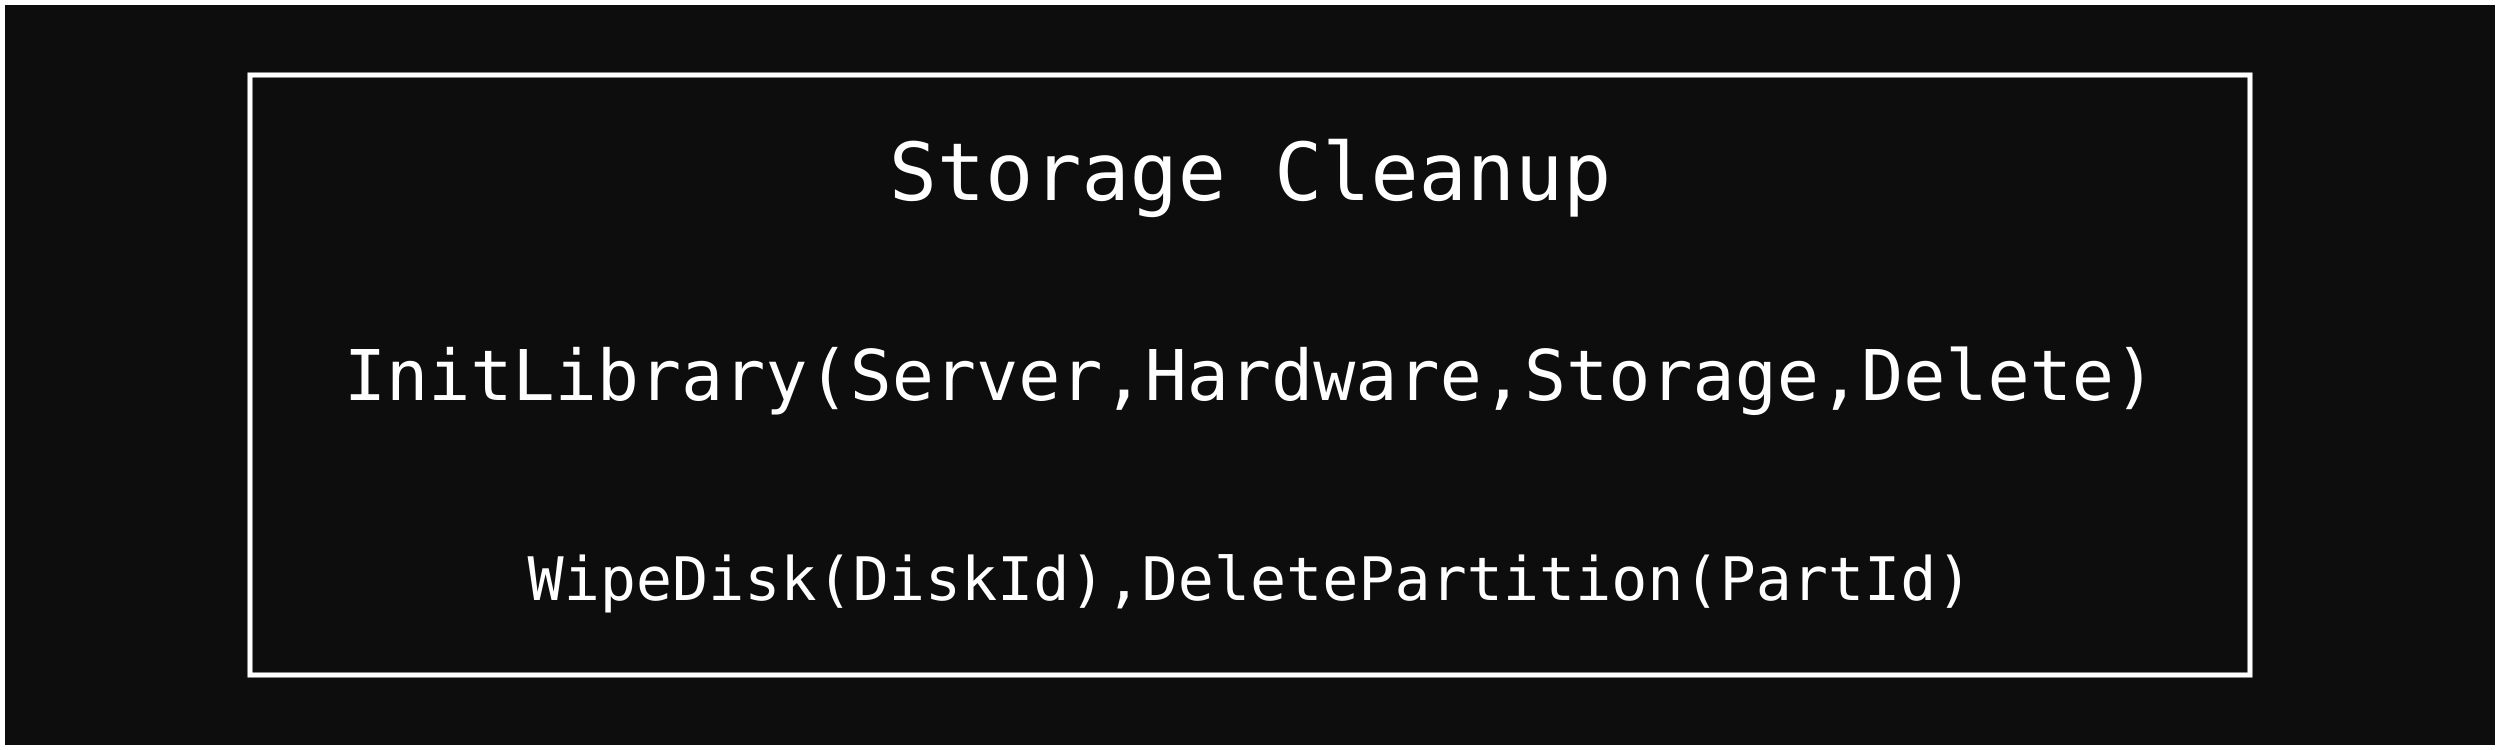
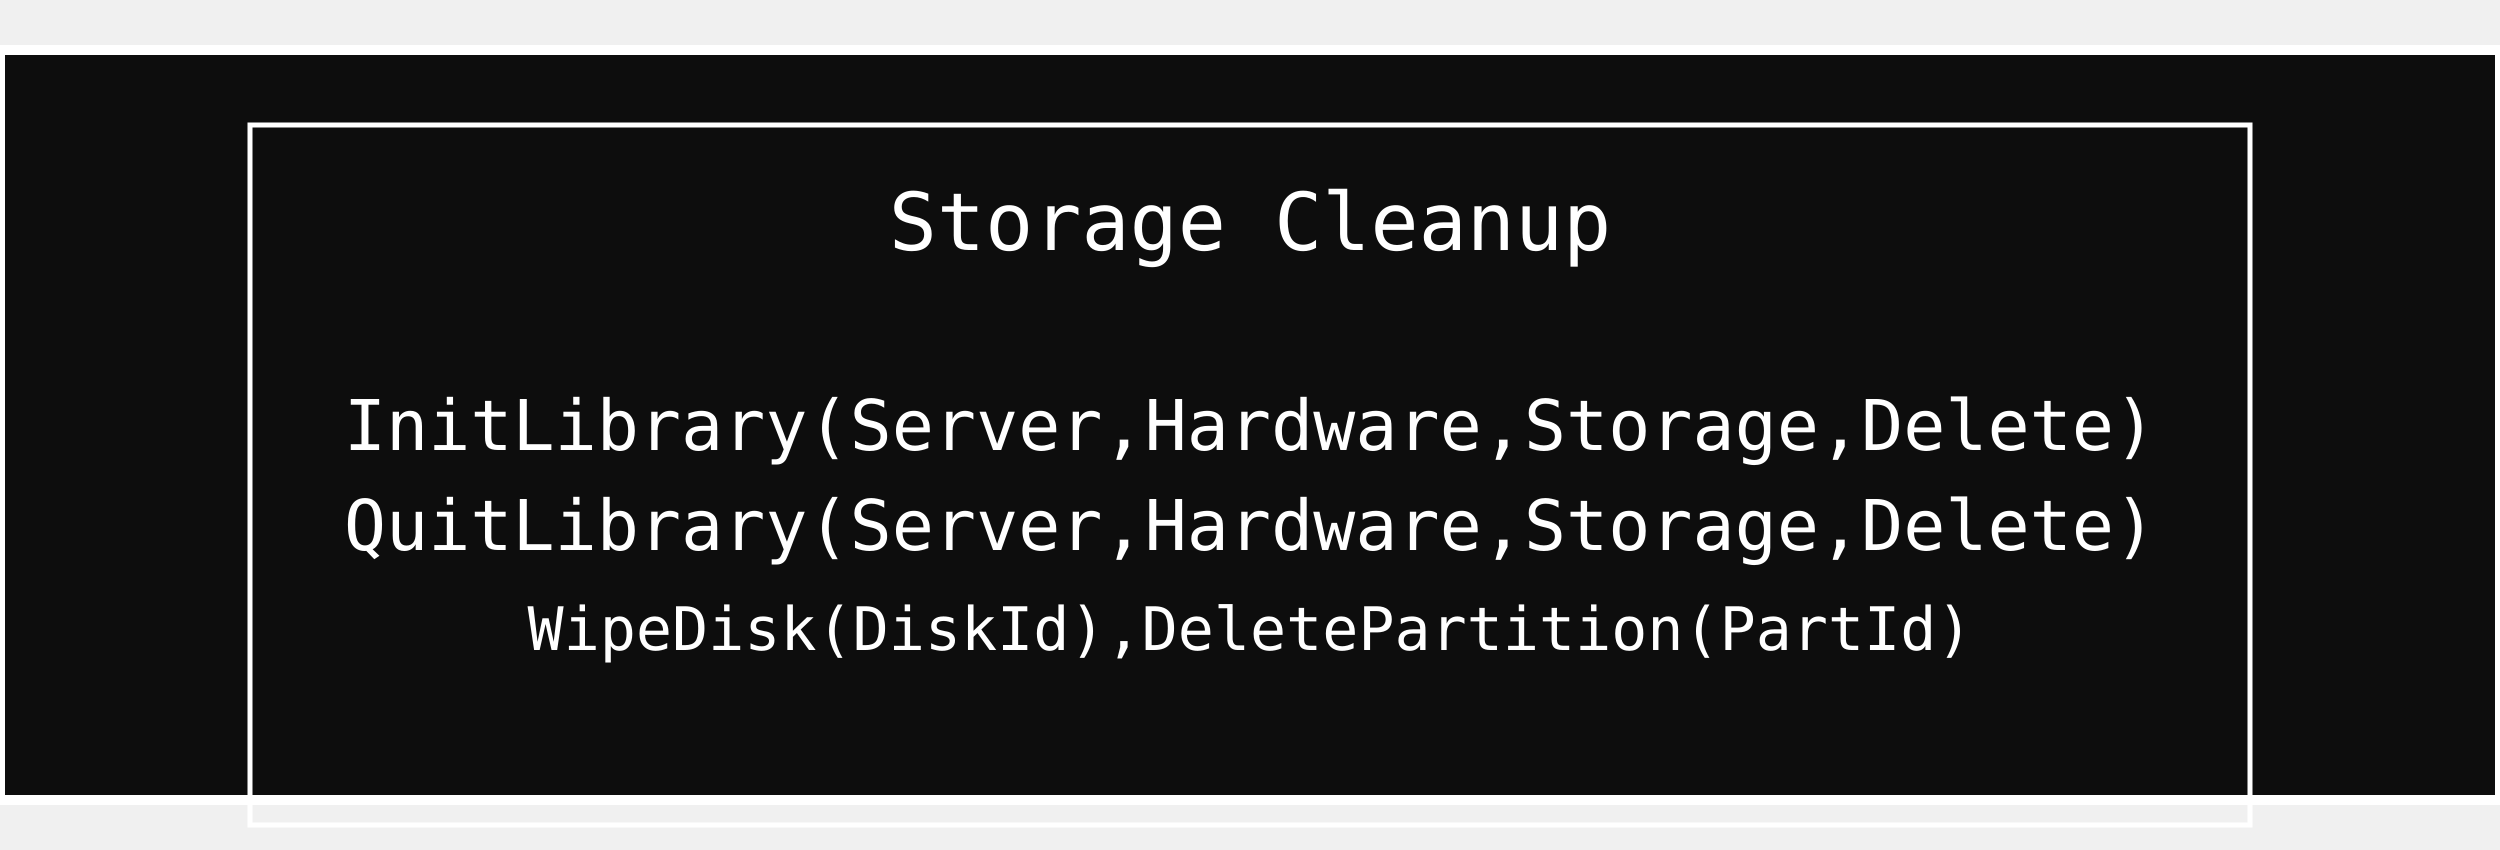
- <svg xmlns="http://www.w3.org/2000/svg" width="500" height="150" viewBox="0 0 500 150">
+ <svg xmlns="http://www.w3.org/2000/svg" width="500" height="170" viewBox="0 0 500 150">
  <defs>
    <marker id="arrowhead" markerWidth="10" markerHeight="7" refX="10" refY="3.5" orient="auto">
      <polygon points="0 0, 10 3.5, 0 7" fill="#fff" />
    </marker>
  </defs>
  <rect width="100%" height="100%" fill="#0d0d0d" stroke="#fff" stroke-width="2" />
  <g font-family="monospace" font-size="14" fill="#fff" text-anchor="middle">
-     <rect x="50" y="15" width="400" height="120" fill="none" stroke="#fff" stroke-width="1" />
+     <rect x="50" y="15" width="400" height="140" fill="none" stroke="#fff" stroke-width="1" />
    <text x="250" y="40" text-anchor="middle" font-family="monospace" font-size="16" fill="#fff">Storage Cleanup</text>
    <text x="250" y="80" text-anchor="middle" font-family="monospace" font-size="14" fill="#fff">InitLibrary(Server,Hardware,Storage,Delete)</text>
+     <text x="250" y="100" font-family="monospace" font-size="14" fill="#fff" text-anchor="middle">QuitLibrary(Server,Hardware,Storage,Delete)</text>
    <text x="250" y="120" text-anchor="middle" font-family="monospace" font-size="12" fill="#fff">WipeDisk(DiskId),DeletePartition(PartId)</text>
  </g>
</svg>
